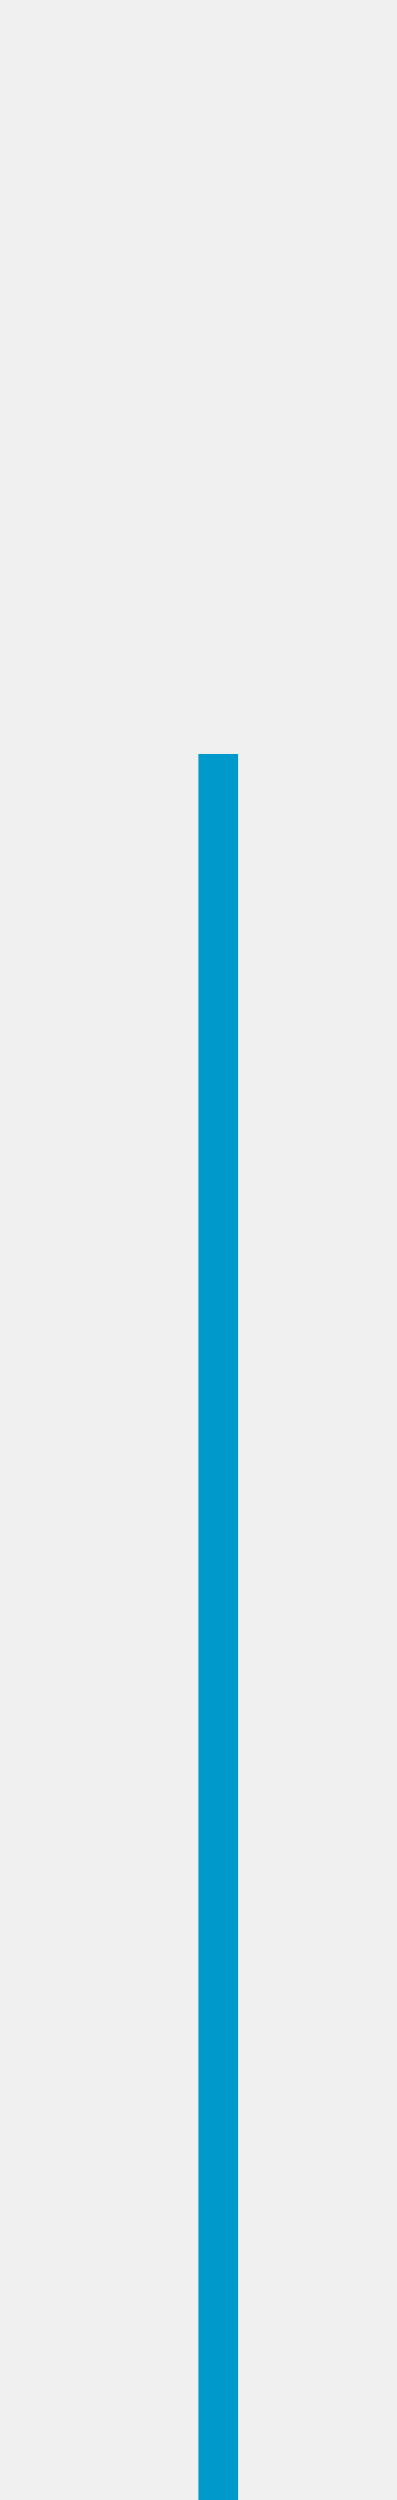
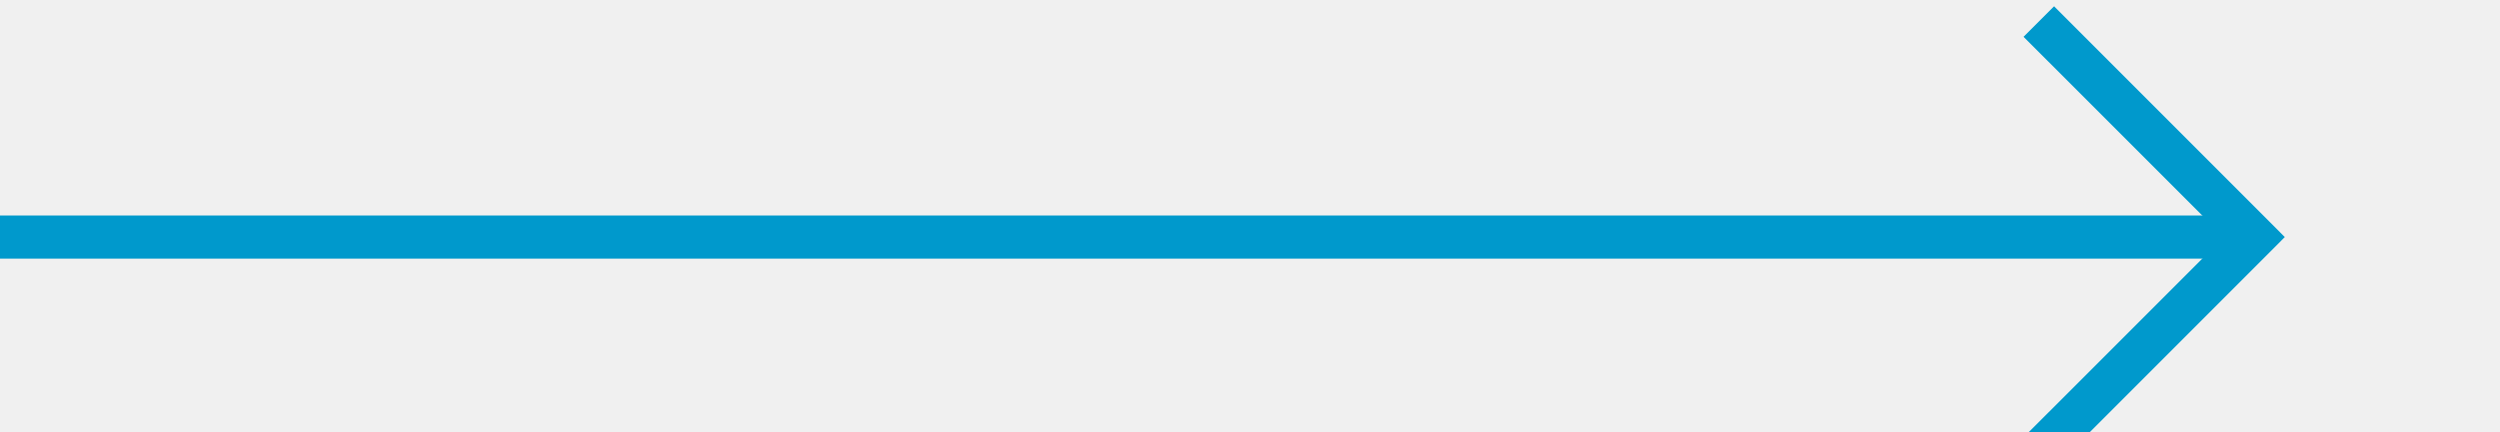
- <svg xmlns="http://www.w3.org/2000/svg" version="1.1" width="10px" height="63px" preserveAspectRatio="xMidYMin meet" viewBox="240 196  8 63">
-   <defs>
-     <mask fill="white" id="clip1">
-       <path d="M 228 187  L 288 187  L 288 215  L 228 215  Z M 228 187  L 340 187  L 340 259  L 228 259  Z " fill-rule="evenodd" />
-     </mask>
-   </defs>
-   <path d="M 244.5 259  L 244.5 206  A 5 5 0 0 1 249.5 201.5 L 330 201.5  " stroke-width="1" stroke="#0099cc" fill="none" mask="url(#clip1)" />
-   <path d="M 324.946 196.854  L 329.593 201.5  L 324.946 206.146  L 325.654 206.854  L 330.654 201.854  L 331.007 201.5  L 330.654 201.146  L 325.654 196.146  L 324.946 196.854  Z " fill-rule="nonzero" fill="#0099cc" stroke="none" mask="url(#clip1)" />
+ <svg xmlns="http://www.w3.org/2000/svg" version="1.1" width="58px" height="10px" preserveAspectRatio="xMinYMid meet" viewBox="146 282  58 8">
+   <path d="M 146 286.5  L 198 286.5  " stroke-width="1" stroke="#0099cc" fill="none" />
+   <path d="M 192.946 281.854  L 197.593 286.5  L 192.946 291.146  L 193.654 291.854  L 198.654 286.854  L 199.007 286.5  L 198.654 286.146  L 193.654 281.146  L 192.946 281.854  Z " fill-rule="nonzero" fill="#0099cc" stroke="none" />
</svg>
